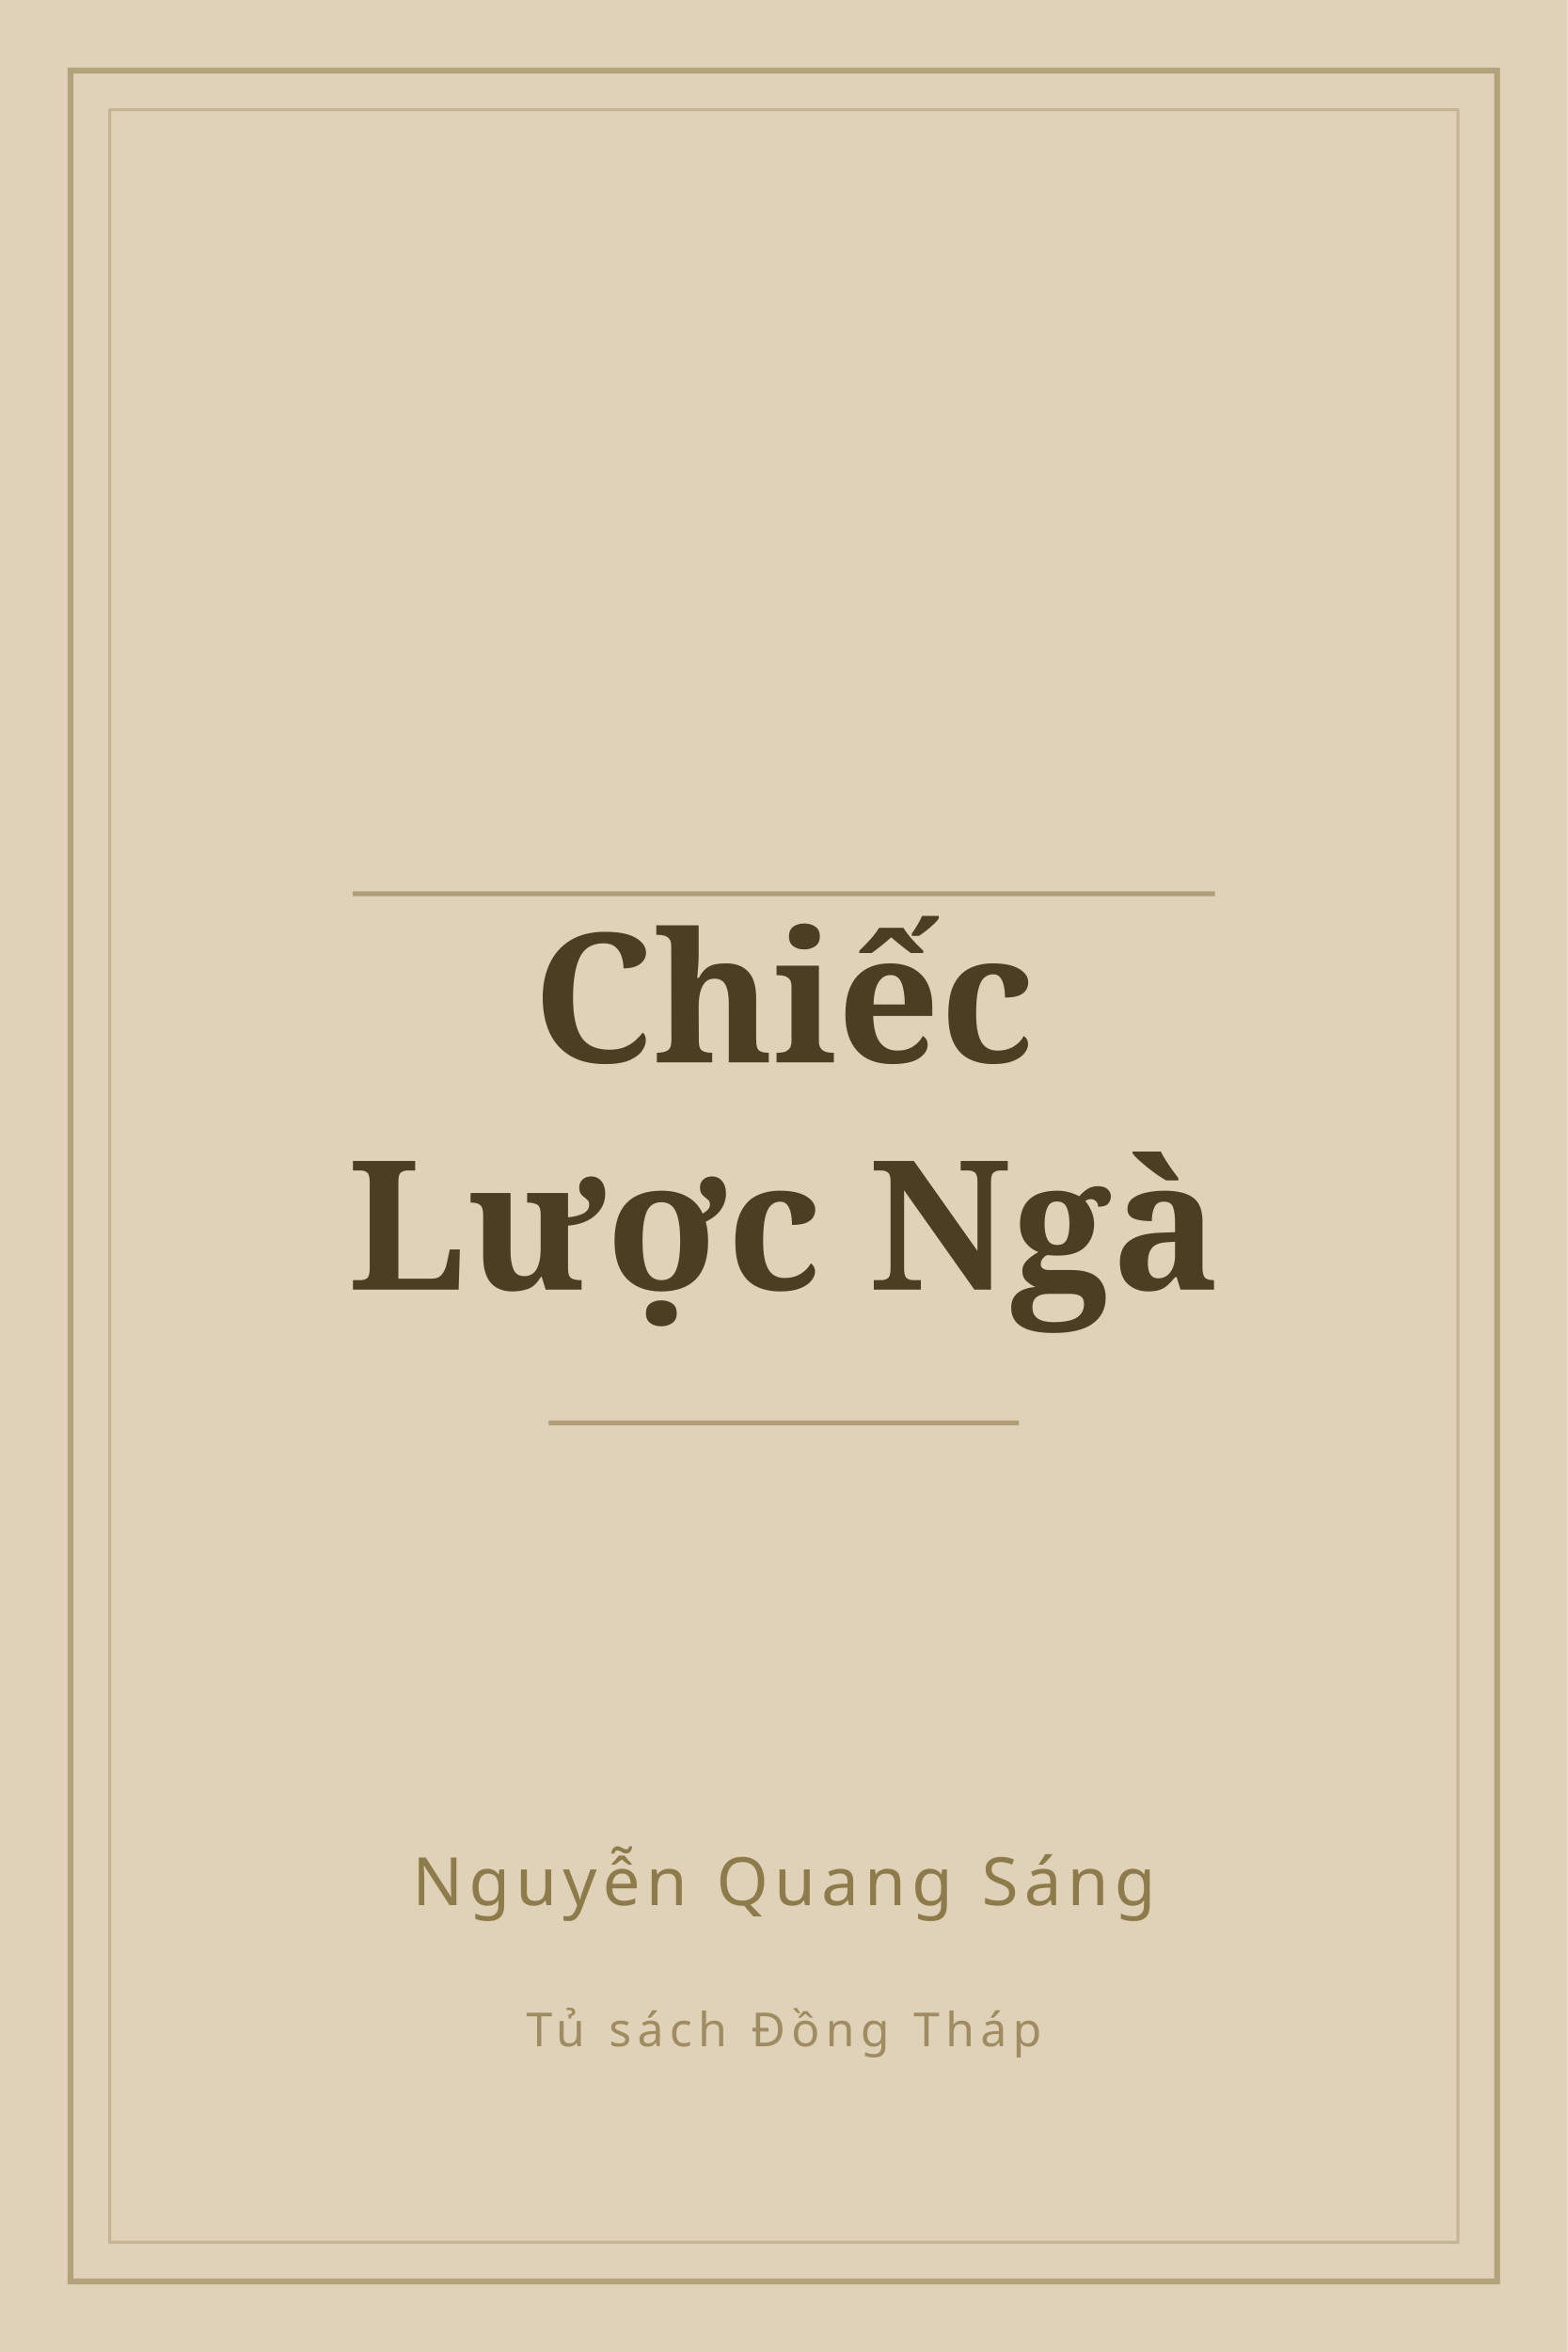
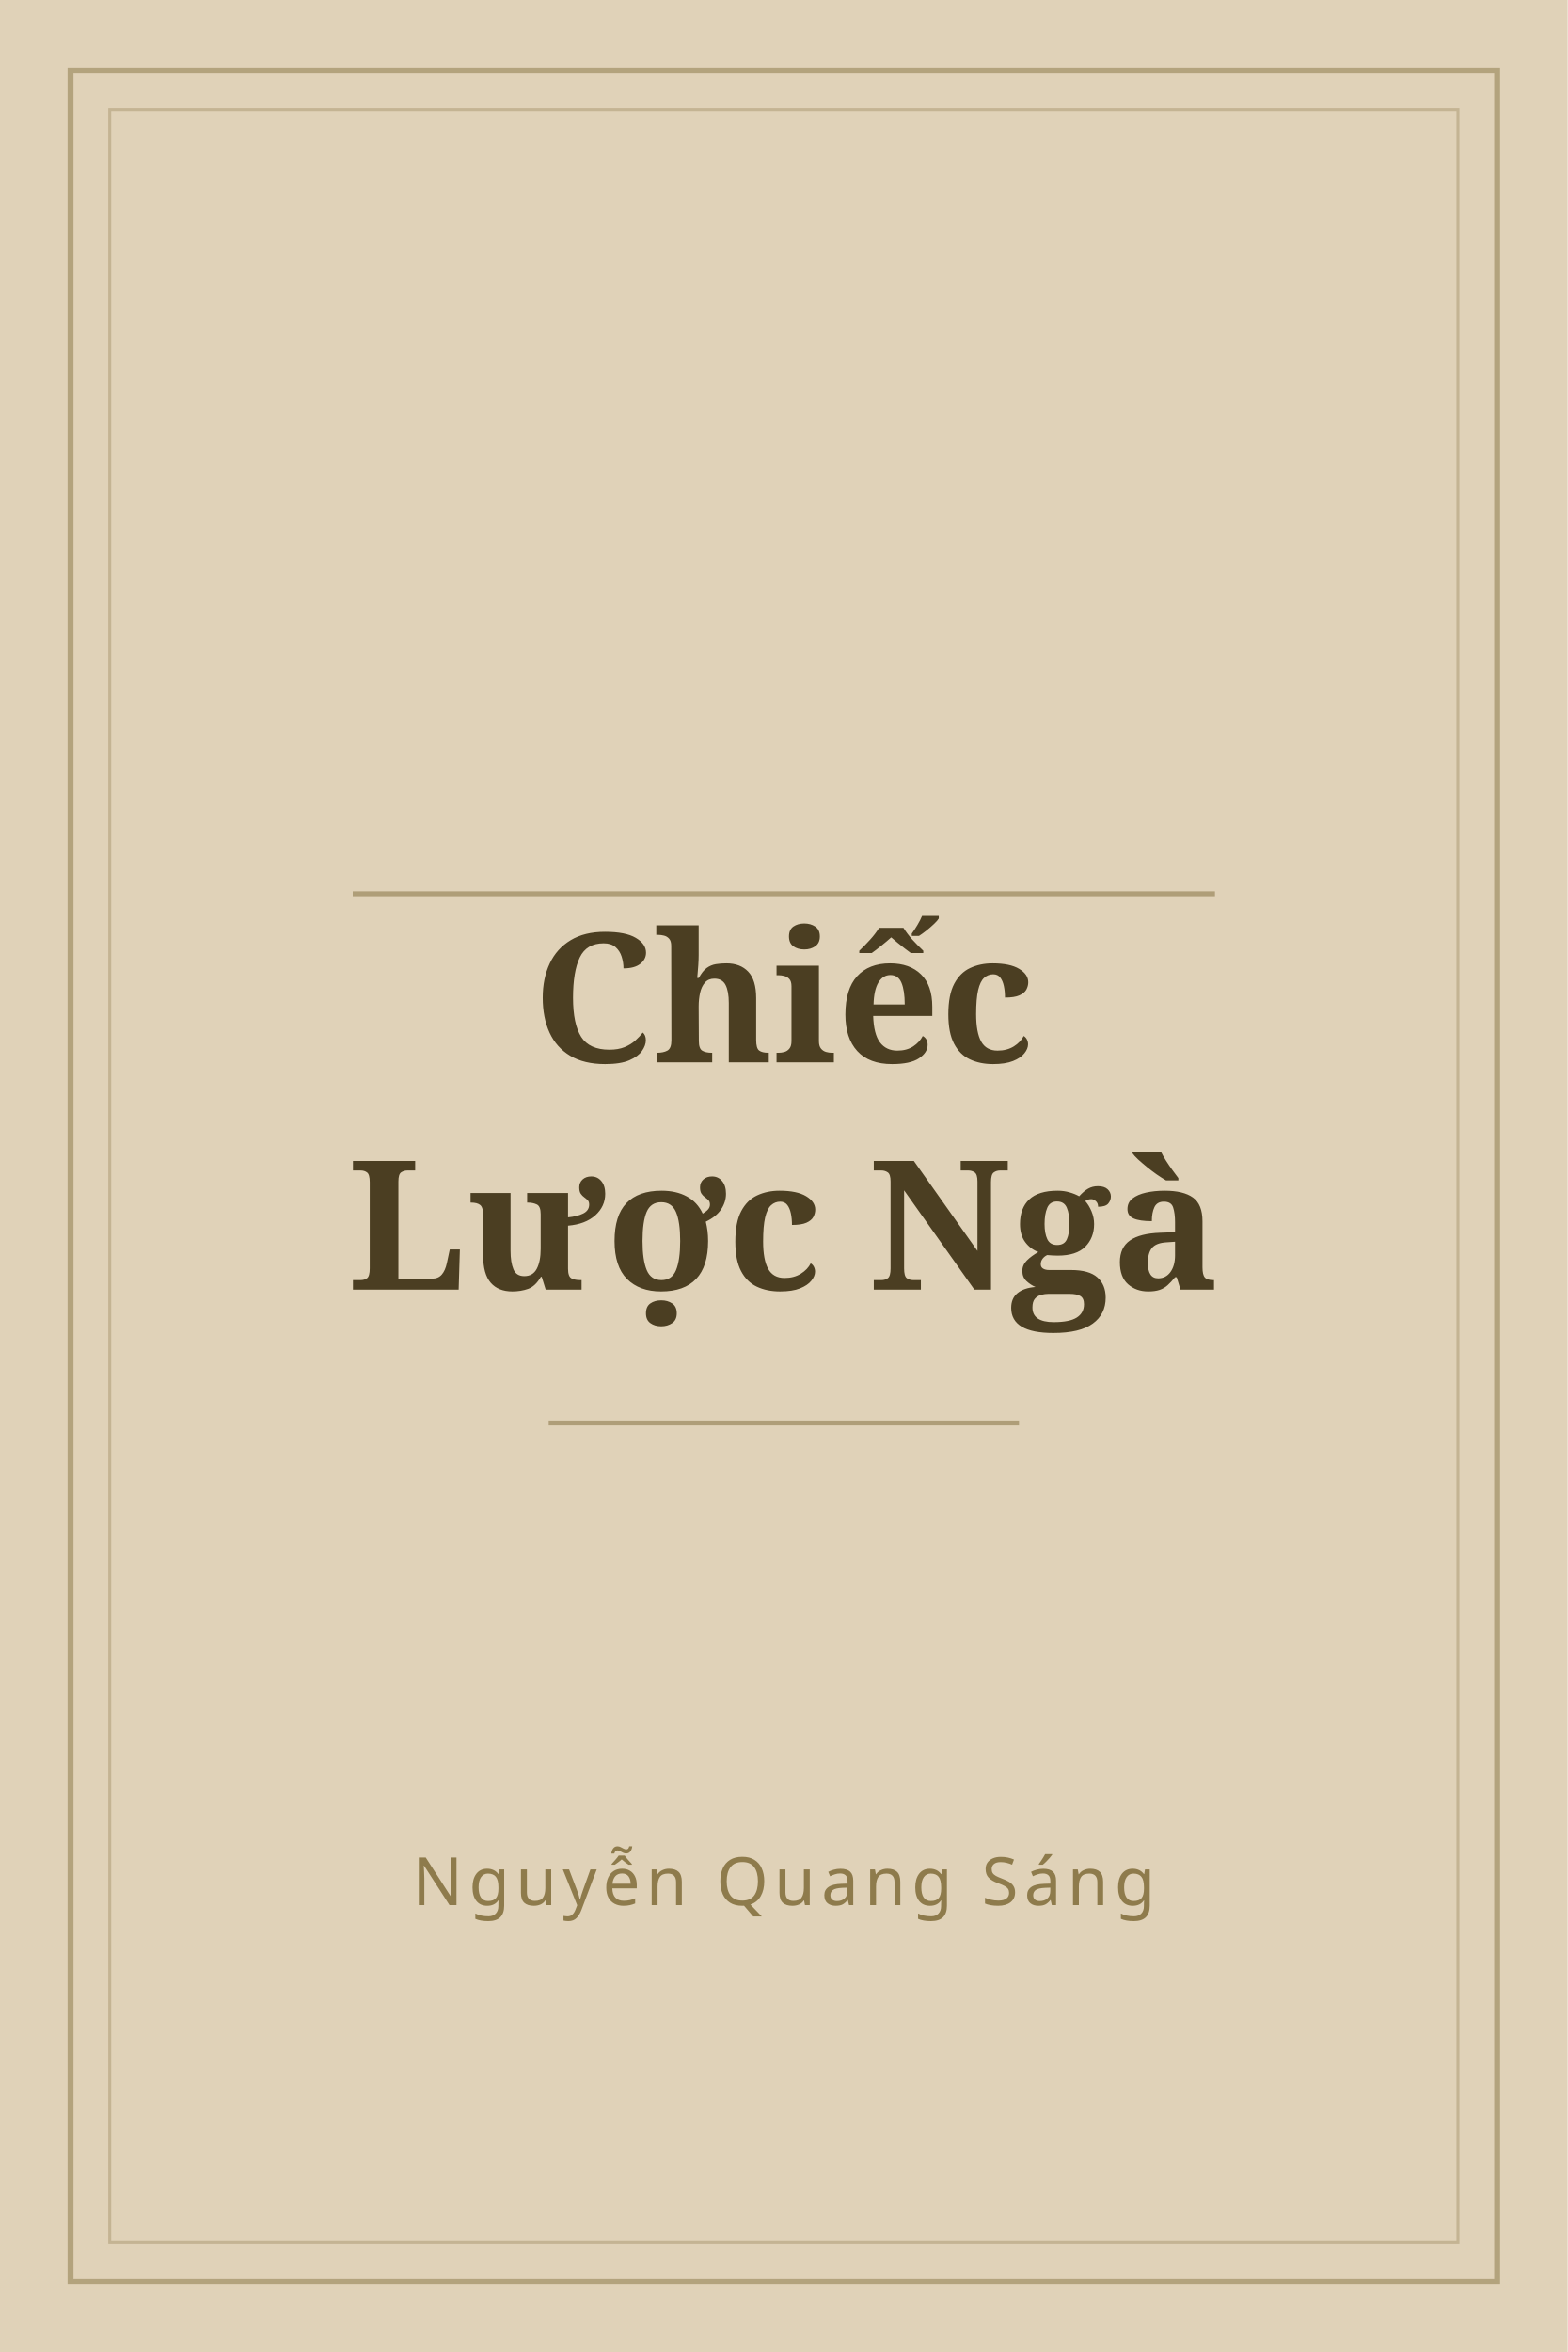
<svg xmlns="http://www.w3.org/2000/svg" viewBox="0 0 400 600" width="400" height="600" role="img" aria-label="Chiếc Lược Ngà">
  <rect width="400" height="600" fill="#E0D2B8" />
  <rect x="18" y="18" width="364" height="564" fill="none" stroke="#8E7B4C" stroke-width="1.5" opacity=".55" />
  <rect x="28" y="28" width="344" height="544" fill="none" stroke="#8E7B4C" stroke-width=".75" opacity=".35" />
  <line x1="90" y1="228" x2="310" y2="228" stroke="#8E7B4C" stroke-width="1.25" opacity=".6" />
  <text x="200" y="271" text-anchor="middle" font-family="Literata, Georgia, serif" font-size="46" font-weight="600" fill="#4B3E22">Chiếc</text>
  <text x="200" y="329" text-anchor="middle" font-family="Literata, Georgia, serif" font-size="46" font-weight="600" fill="#4B3E22">Lược Ngà</text>
  <line x1="140" y1="363" x2="260" y2="363" stroke="#8E7B4C" stroke-width="1.25" opacity=".6" />
  <text x="200" y="486" text-anchor="middle" font-family="Lexend, system-ui, sans-serif" font-size="17" letter-spacing="1.5" fill="#8E7B4C">Nguyễn Quang Sáng</text>
-   <text x="200" y="522" text-anchor="middle" font-family="Lexend, system-ui, sans-serif" font-size="12" letter-spacing="1.5" fill="#8E7B4C" opacity=".8">Tủ sách Đồng Tháp</text>
</svg>
